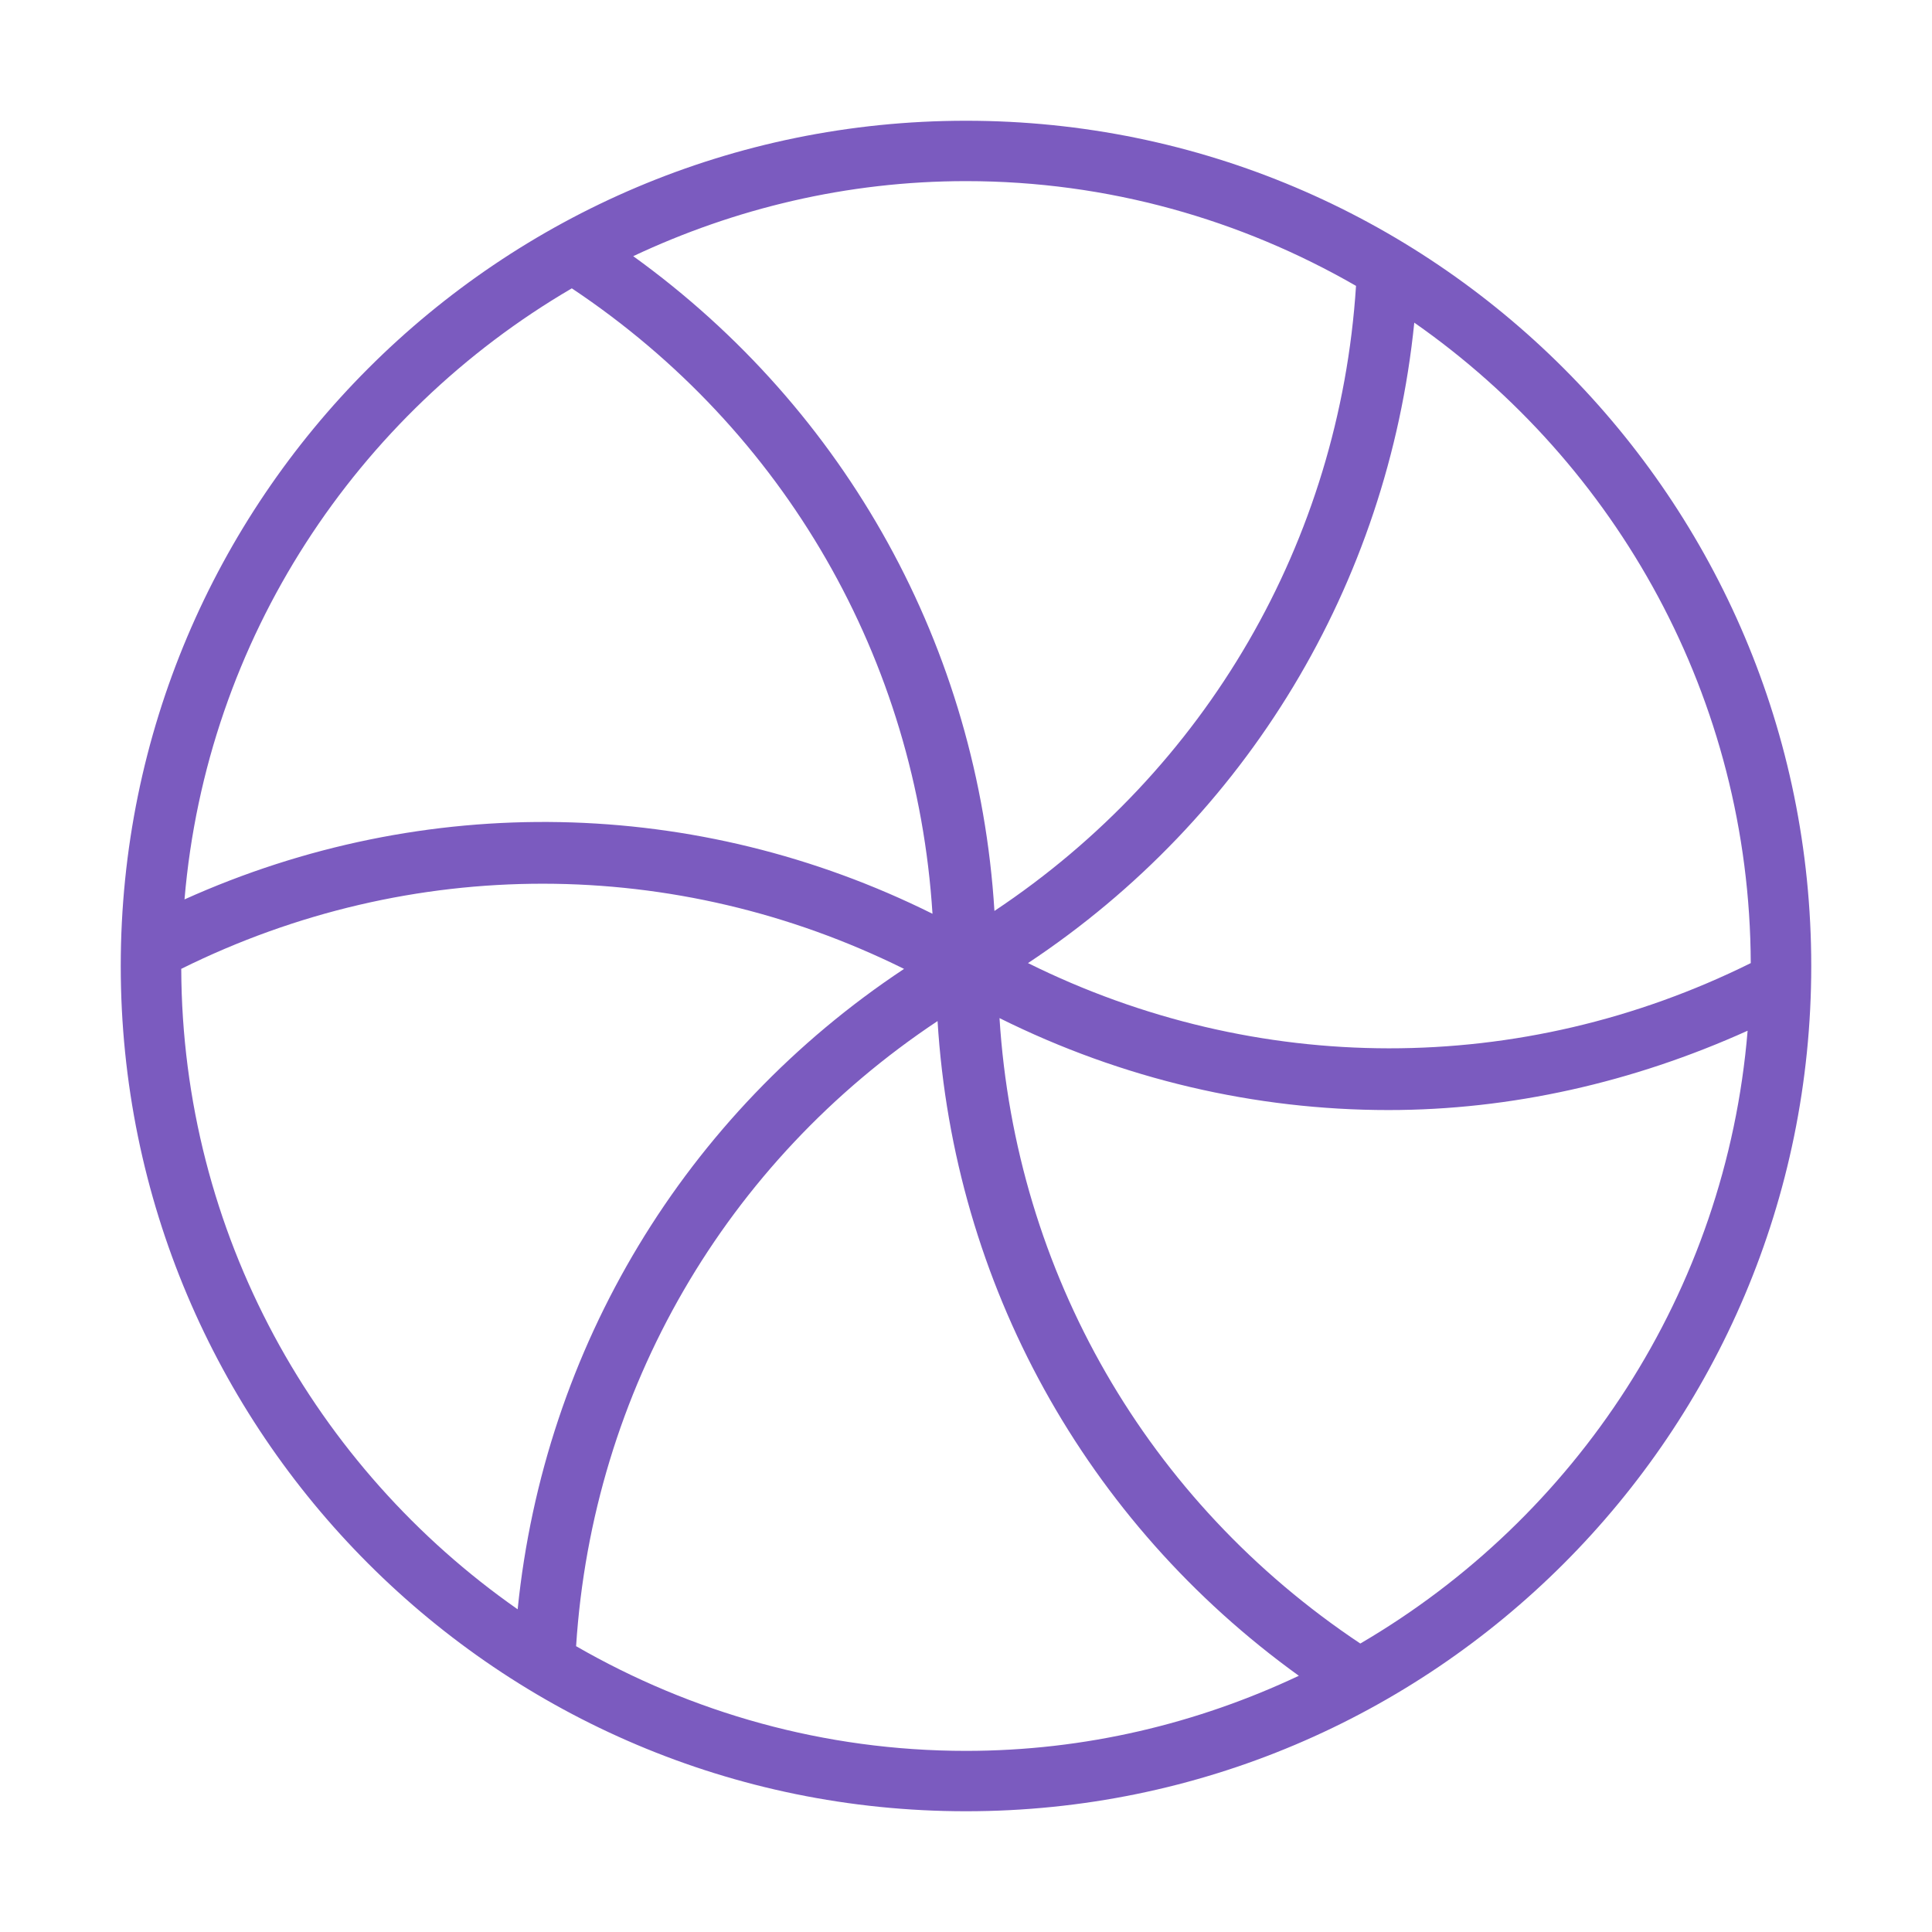
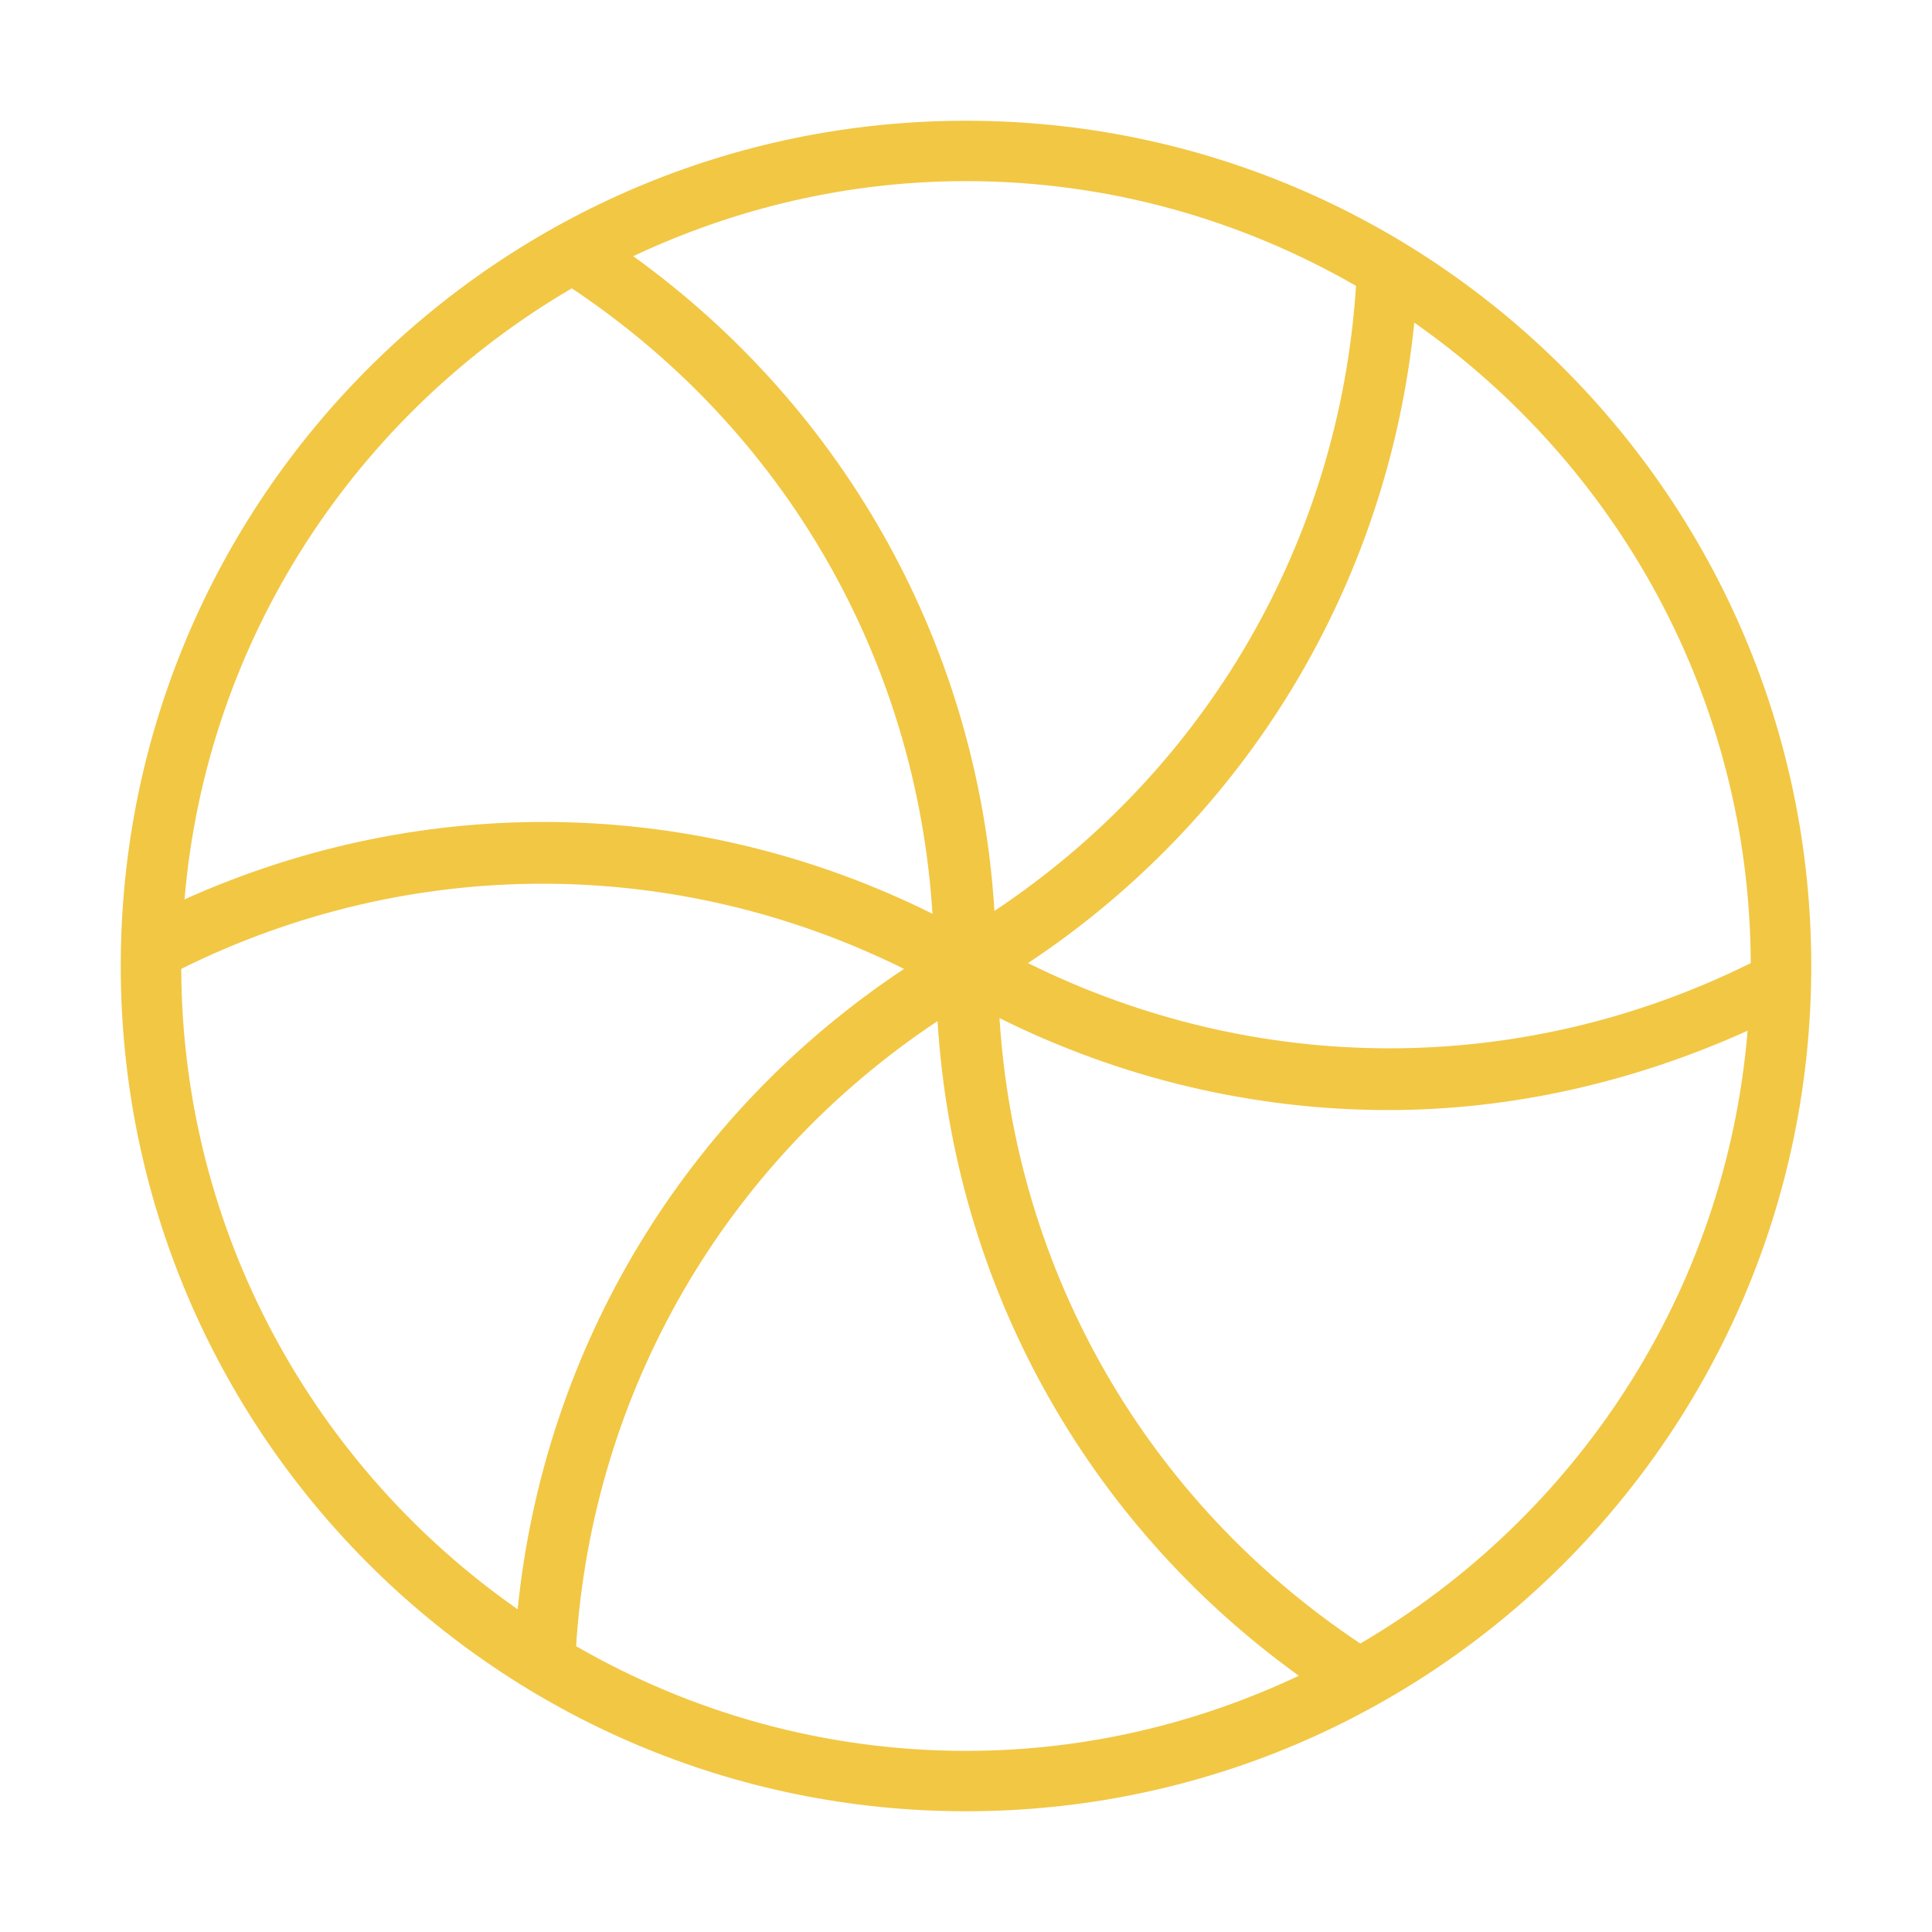
<svg xmlns="http://www.w3.org/2000/svg" version="1.1" id="Uploaded to svgrepo.com" width="800px" height="800px" viewBox="0 0 32 32" xml:space="preserve" fill="#000000">
-   <g id="SVGRepo_bgCarrier" stroke-width="0" />
-   <g id="SVGRepo_tracerCarrier" stroke-linecap="round" stroke-linejoin="round" />
+   <g id="SVGRepo_bgCarrier" stroke-width="0" />#faeabb
+ 
+ <g id="SVGRepo_tracerCarrier" stroke-linecap="round" stroke-linejoin="round" />
  <g id="SVGRepo_iconCarrier">
-     <style type="text/css"> .feather_een{fill:#7b5bbf;} </style>
+     <style type="text/css"> .feather_een{fill:#f2c744;} </style>
    <path class="feather_een" d="M16,2C8.268,2,2,8.268,2,16s6.268,14,14,14s14-6.268,14-14S23.732,2,16,2z M28.998,15.952 c-3.808,1.889-8.19,1.875-11.971,0c3.625-2.404,5.958-6.273,6.398-10.608C26.777,7.687,28.982,11.564,28.998,15.952z M22.46,4.735 c-0.273,4.234-2.484,8.022-5.989,10.353c-0.268-4.347-2.447-8.296-5.983-10.845C12.165,3.454,14.028,3,16,3 C18.352,3,20.555,3.638,22.46,4.735z M9.471,4.776c3.532,2.354,5.708,6.151,5.974,10.359c-3.9-1.941-8.413-2.028-12.389-0.238 C3.421,10.575,5.909,6.857,9.471,4.776z M3.002,16.047c3.808-1.887,8.192-1.873,11.972,0.001c-3.628,2.405-5.96,6.27-6.4,10.607 C5.222,24.312,3.018,20.435,3.002,16.047z M9.542,27.266c0.273-4.236,2.478-8.021,5.987-10.354 c0.268,4.352,2.447,8.295,5.984,10.844C19.837,28.546,17.973,29,16,29C13.648,29,11.447,28.363,9.542,27.266z M22.531,27.222 c-3.534-2.354-5.711-6.145-5.976-10.359c2.035,1.013,4.237,1.523,6.442,1.523c2.025,0,4.045-0.455,5.949-1.314 C28.589,21.406,26.101,25.136,22.531,27.222z" />
  </g>
</svg>
